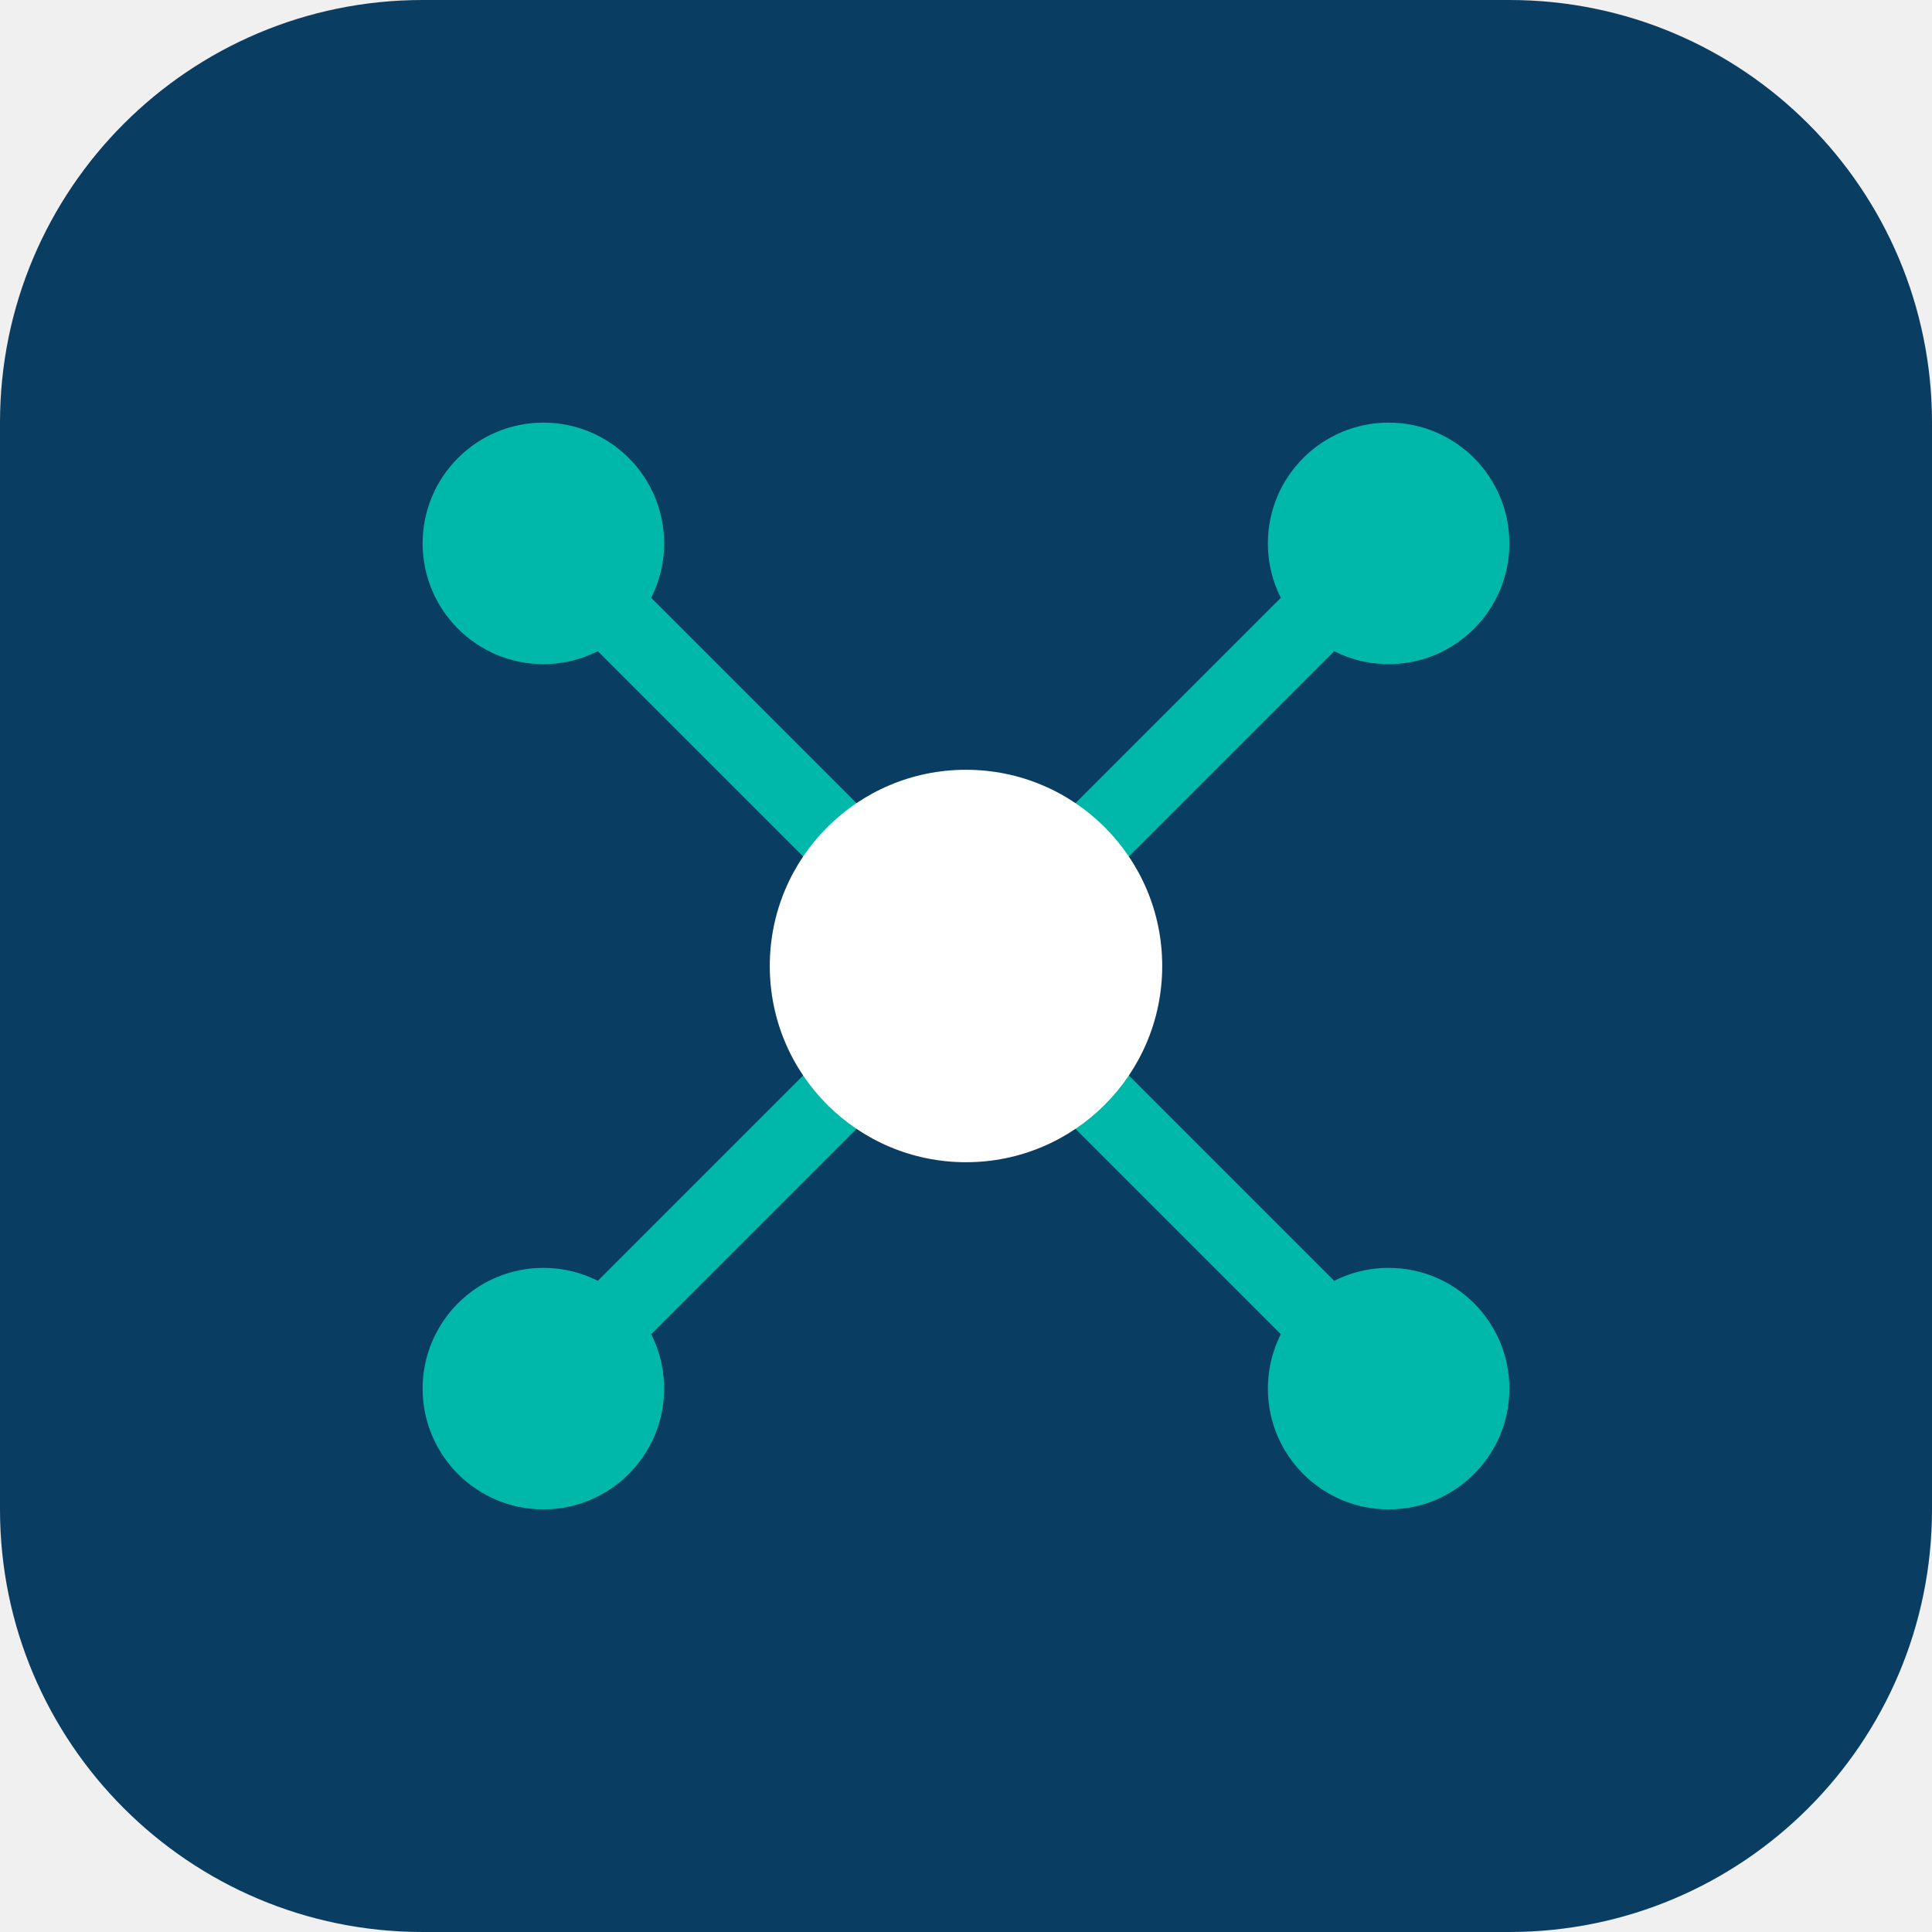
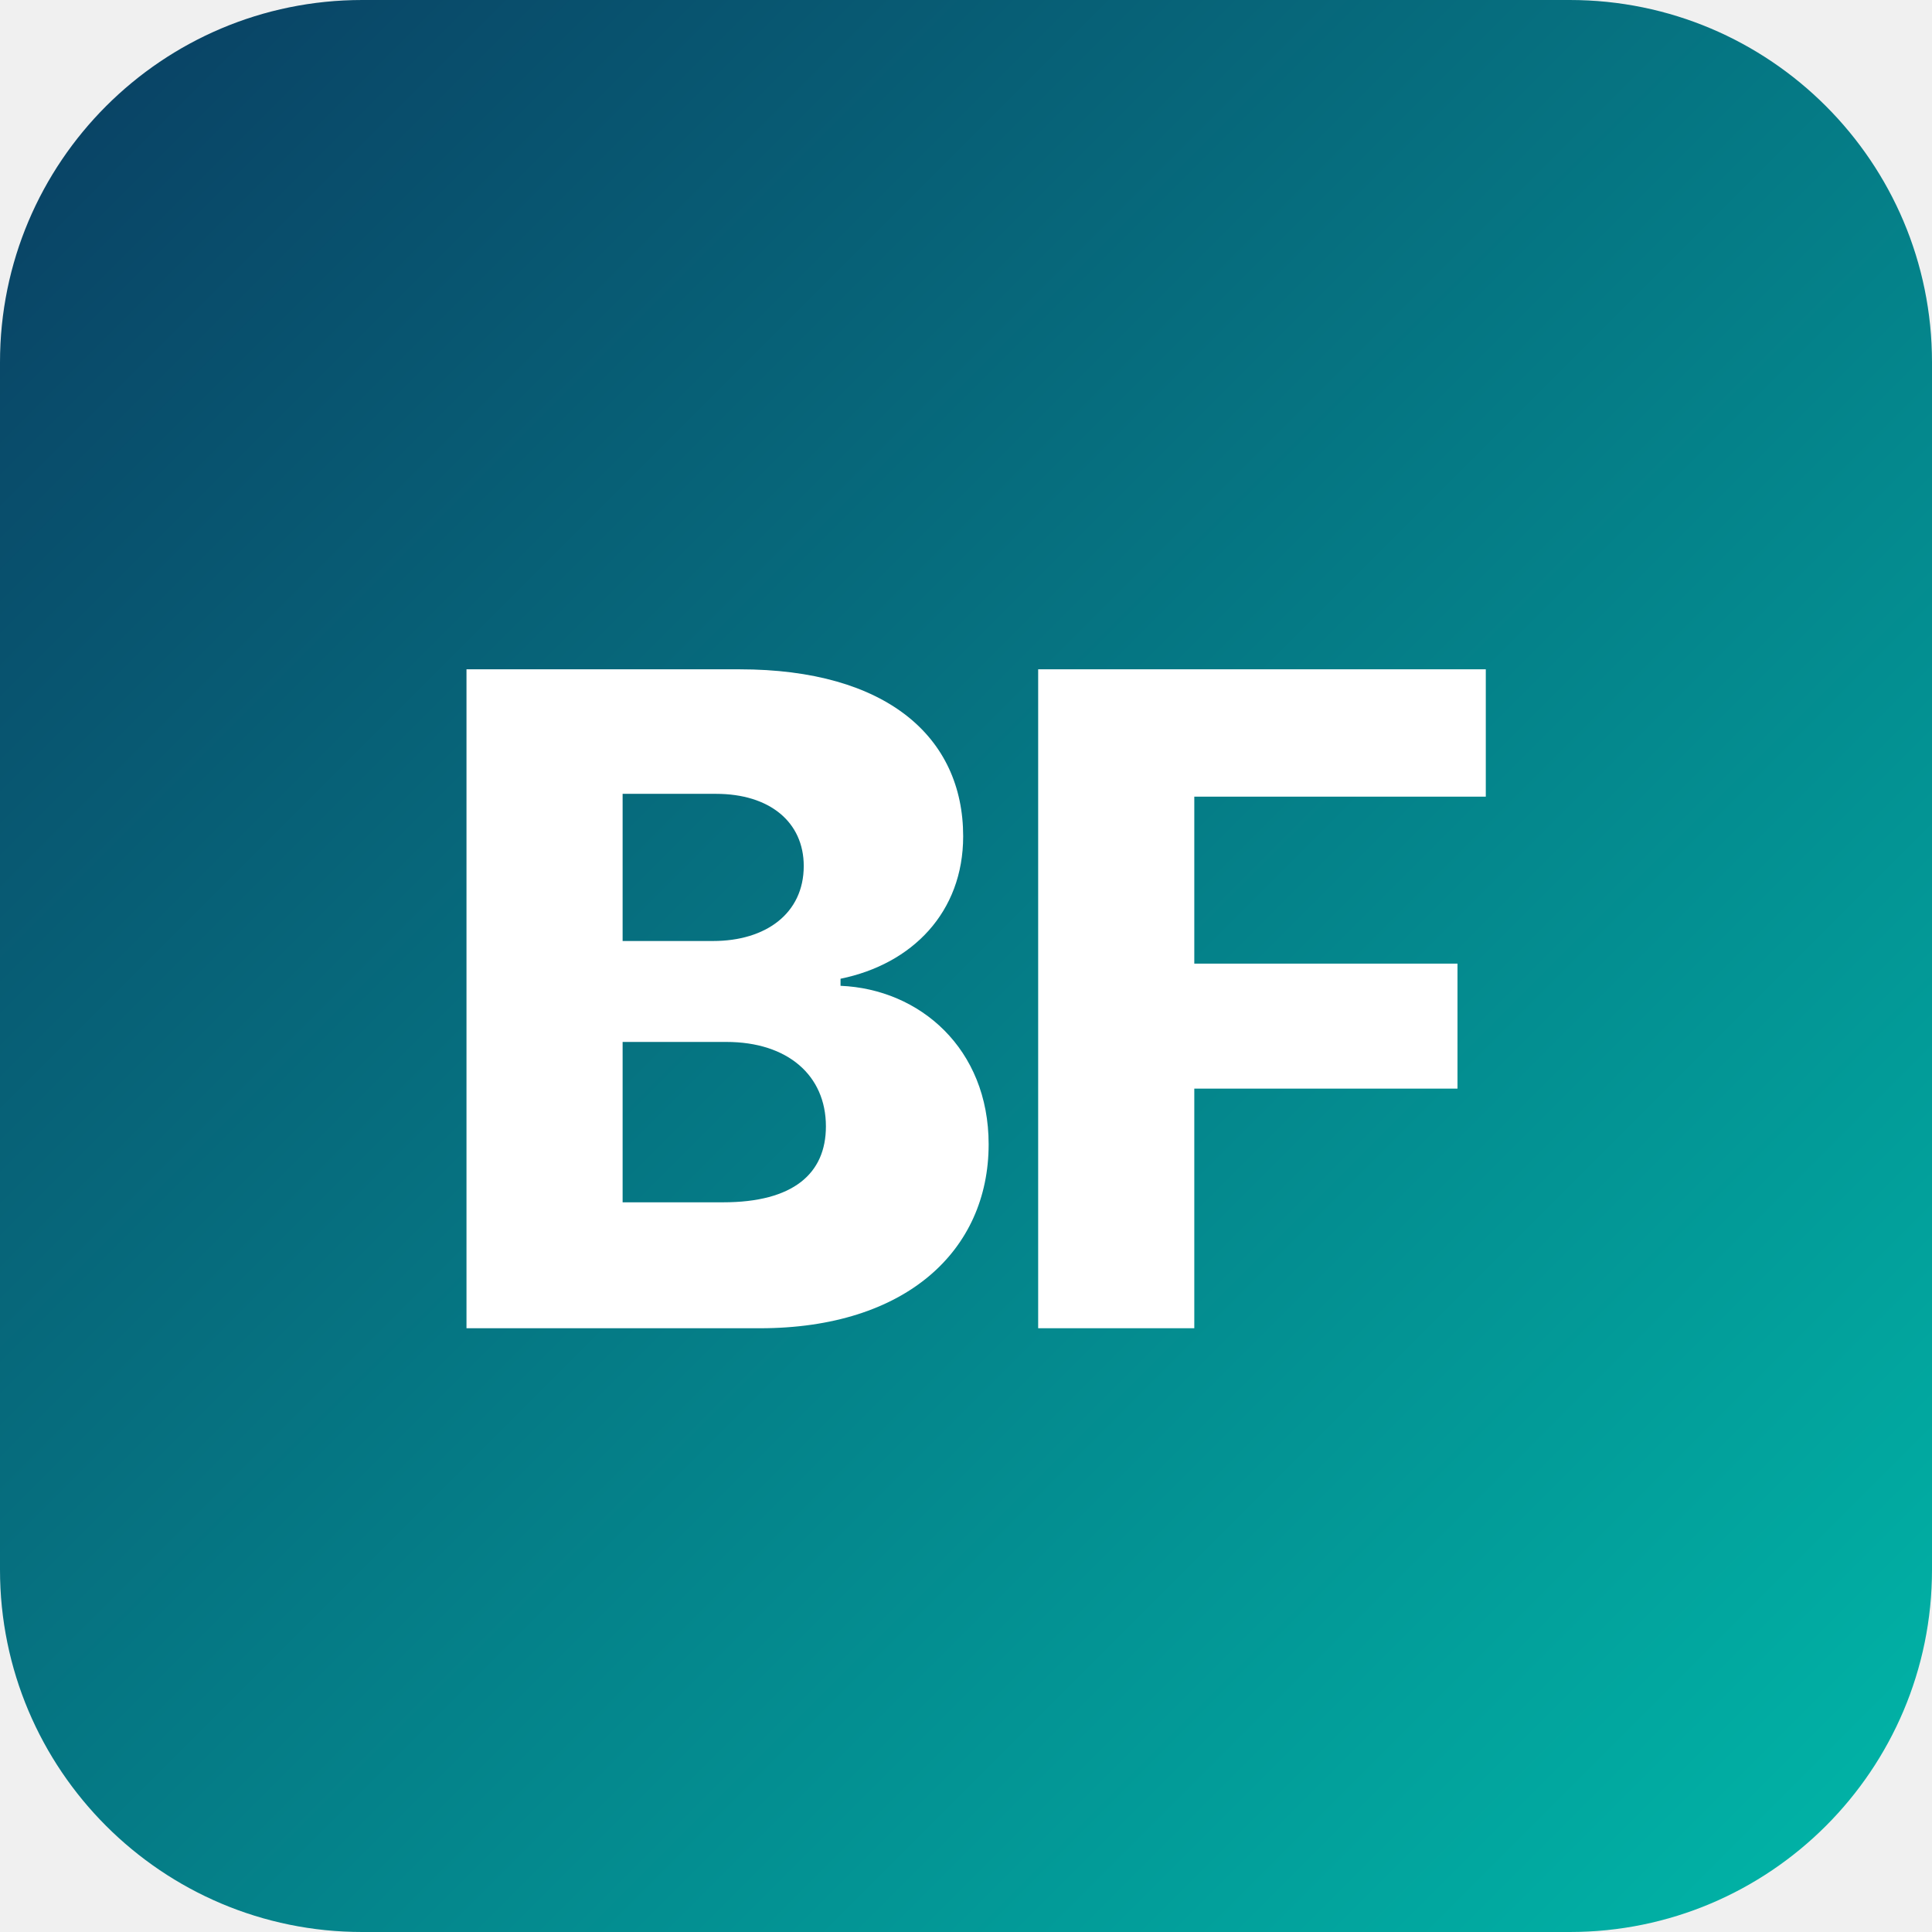
<svg xmlns="http://www.w3.org/2000/svg" viewBox="0 0 64 64">
-   <rect width="64" height="64" rx="14" fill="#0a3d62" />
-   <g stroke="#00b8a9" stroke-width="2.5" stroke-linecap="round" fill="none">
-     <line x1="32" y1="32" x2="18" y2="18" />
-     <line x1="32" y1="32" x2="46" y2="18" />
-     <line x1="32" y1="32" x2="18" y2="46" />
-     <line x1="32" y1="32" x2="46" y2="46" />
-   </g>
-   <g fill="#00b8a9">
-     <circle cx="18" cy="18" r="4" />
-     <circle cx="46" cy="18" r="4" />
-     <circle cx="18" cy="46" r="4" />
-     <circle cx="46" cy="46" r="4" />
-   </g>
-   <circle cx="32" cy="32" r="6.5" fill="white" />
+   <defs>
+     <linearGradient id="g" x1="0" y1="0" x2="1" y2="1">
+       <stop offset="0%" stop-color="#0a3d62" />
+       <stop offset="100%" stop-color="#00b8a9" />
+     </linearGradient>
+   </defs>
+   <rect width="64" height="64" rx="12" fill="url(#g)" />
+   <text x="32" y="44" font-family="Inter, -apple-system, Arial, sans-serif" font-size="30" font-weight="800" fill="white" text-anchor="middle" letter-spacing="-1">BF</text>
</svg>
